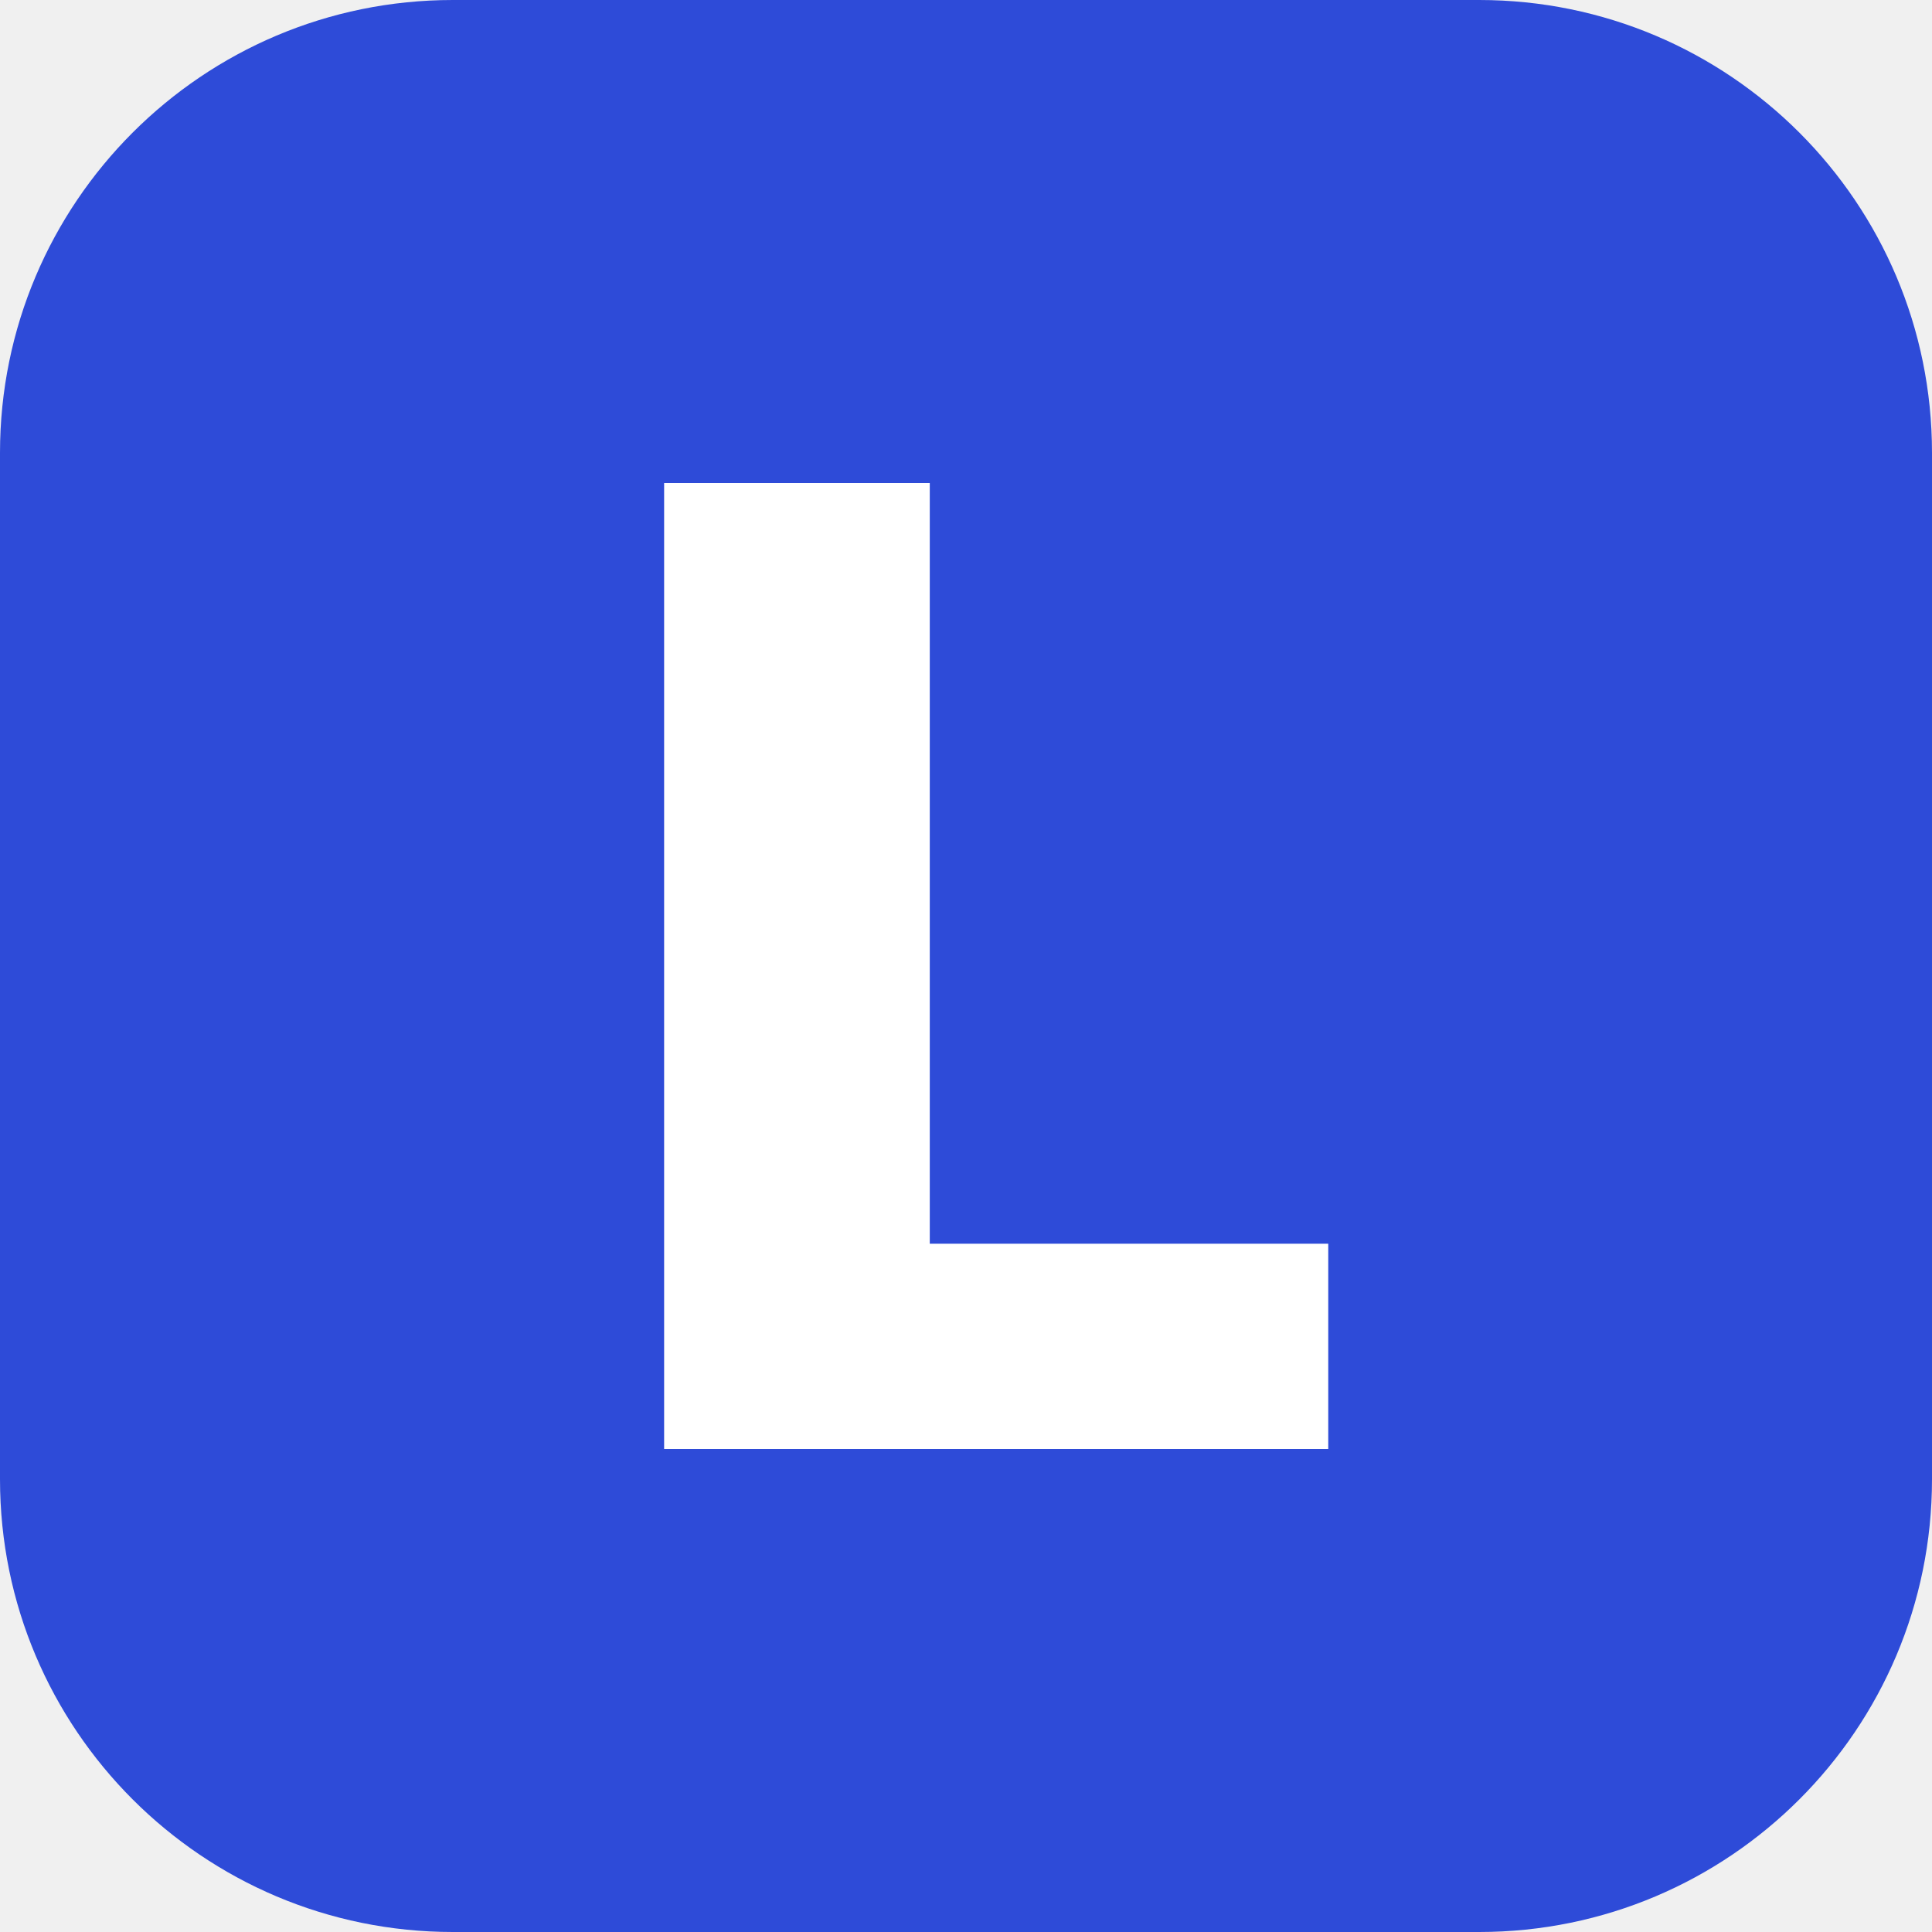
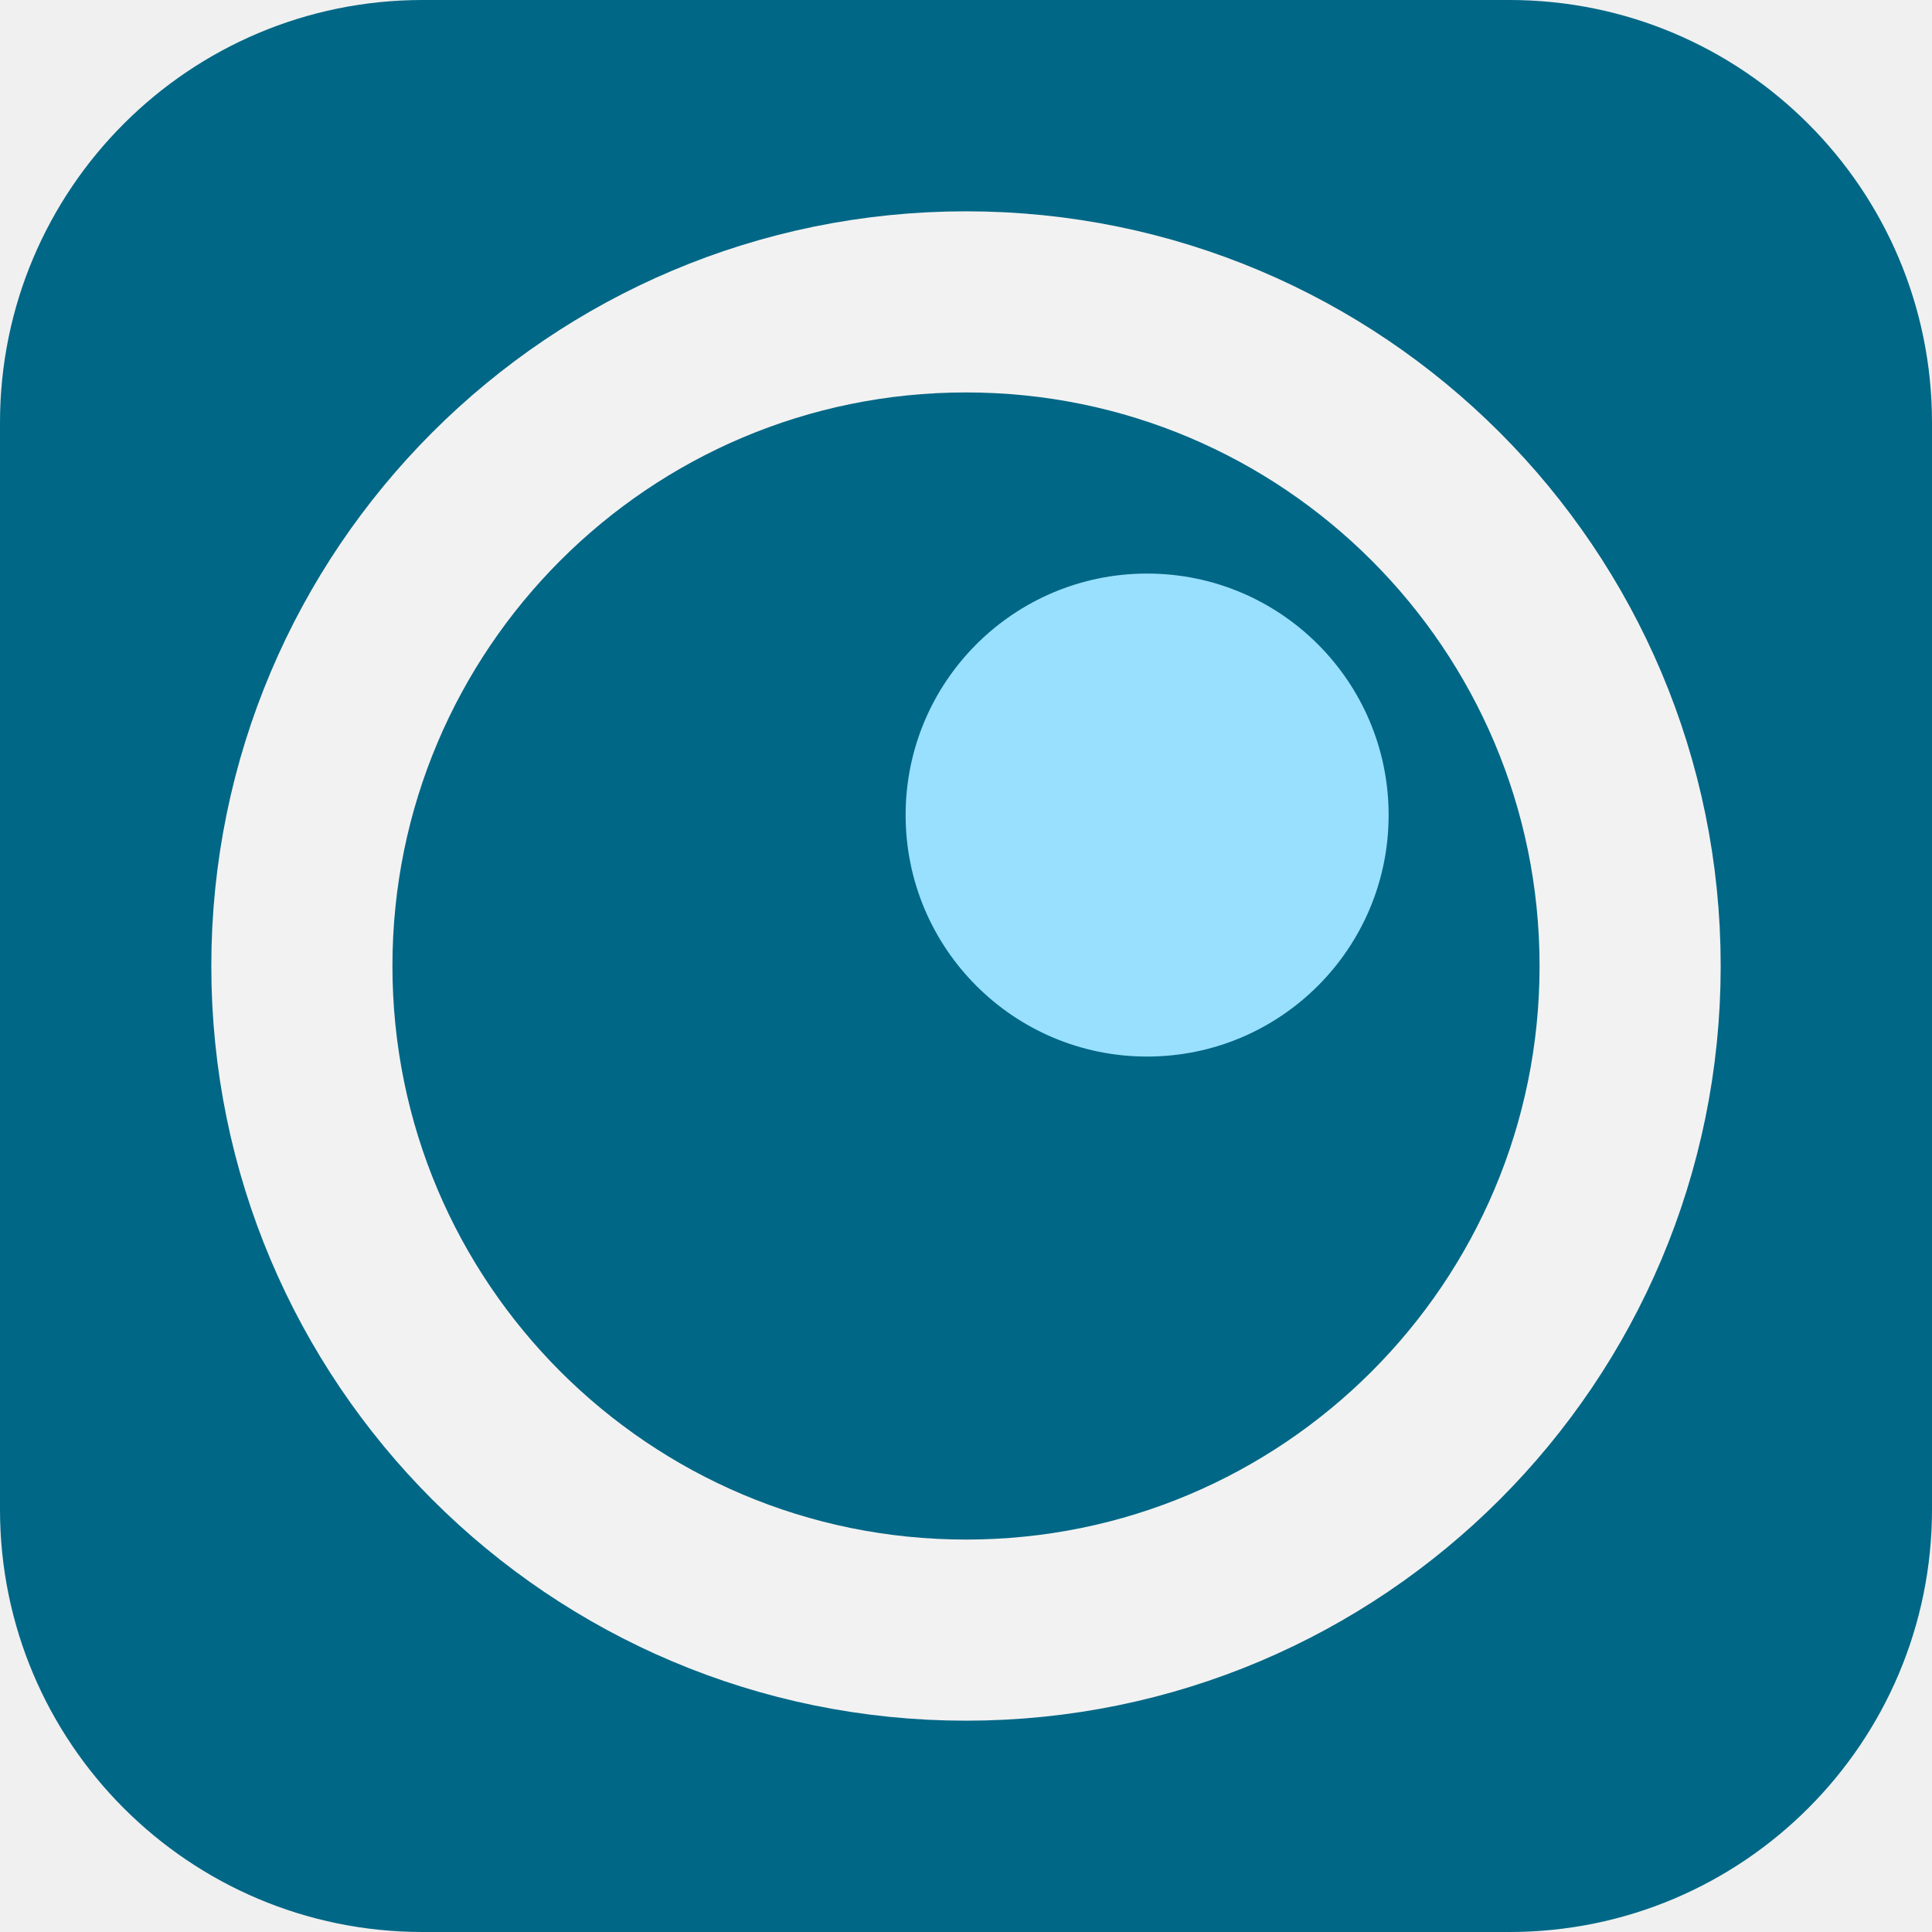
- <svg xmlns="http://www.w3.org/2000/svg" viewBox="0 0 32 32" width="32" height="32">
-   <rect width="32" height="32" rx="7.5" fill="#2e4bd8" />
-   <path d="M 11 8 h 4.4 v 12.6 h 6.6 V 24 H 11 Z" fill="#ffffff" />
+ <svg xmlns="http://www.w3.org/2000/svg" viewBox="0 0 64 64" width="64" height="64">
+   <rect width="64" height="64" rx="14" fill="#006786" />
+   <circle cx="32" cy="32" r="22" fill="none" stroke="#f3f2f2" stroke-width="6" />
+   <circle cx="38" cy="27" r="8" fill="#99e0ff" />
</svg>
